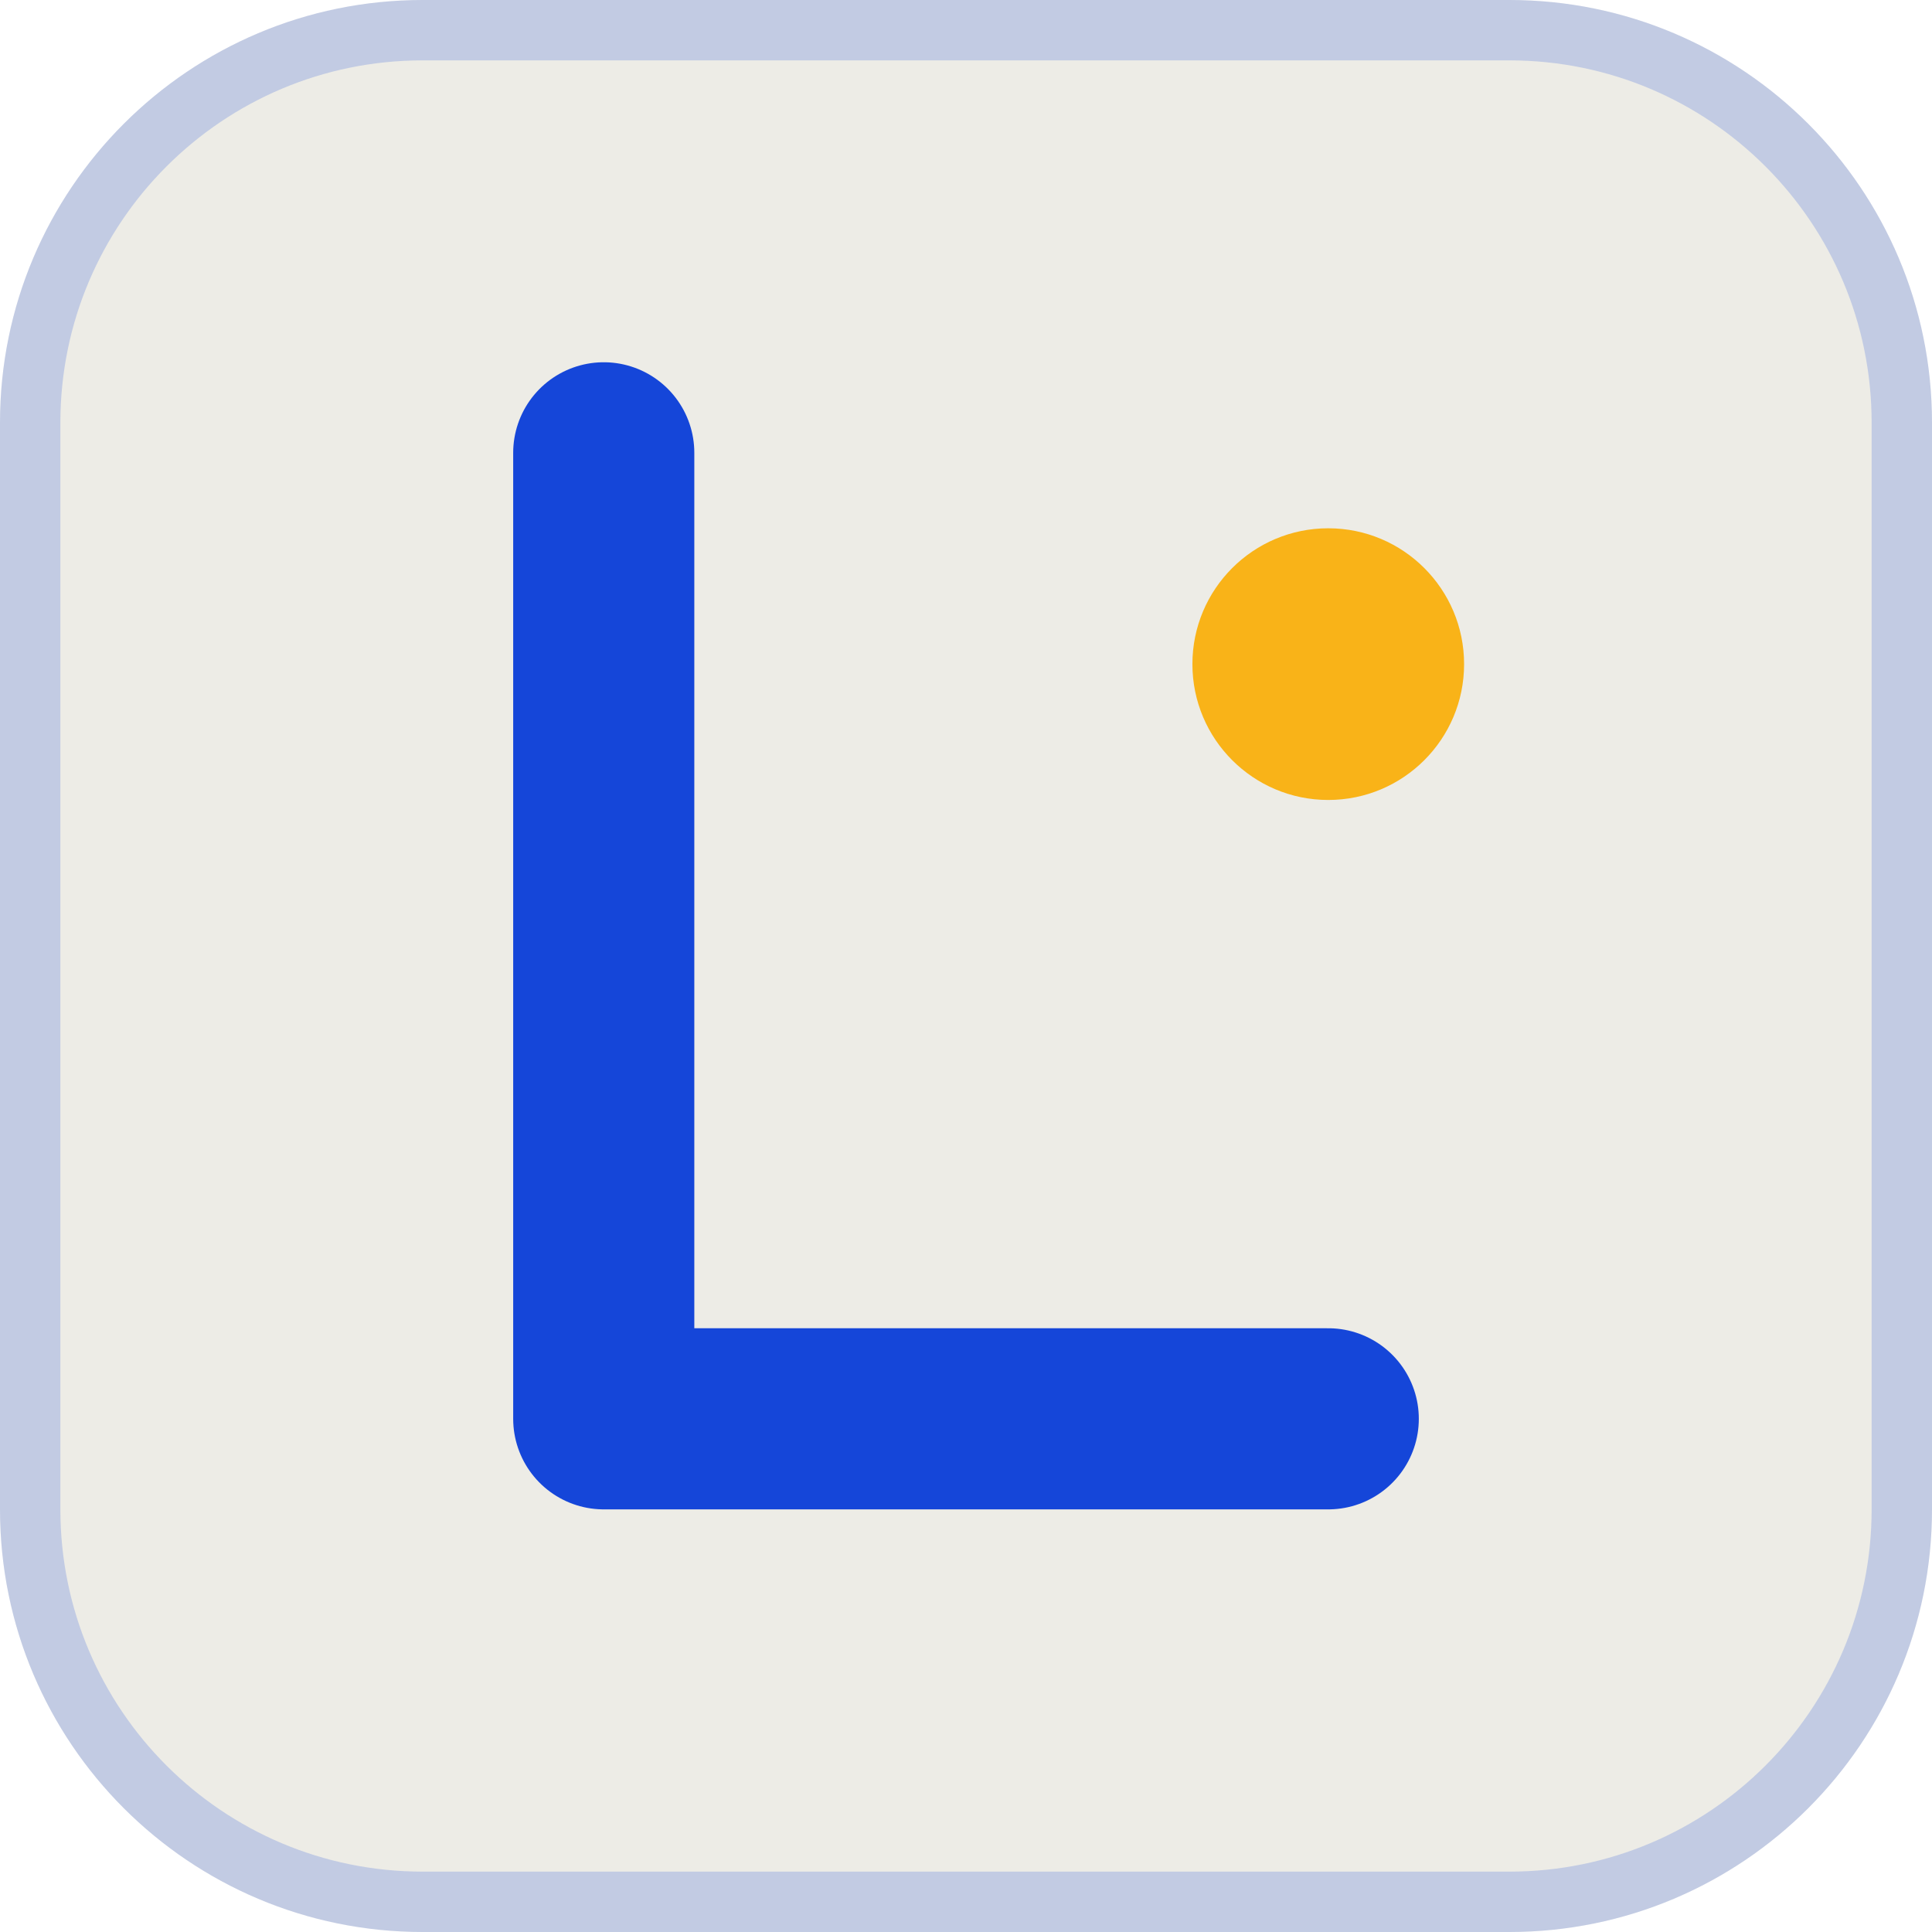
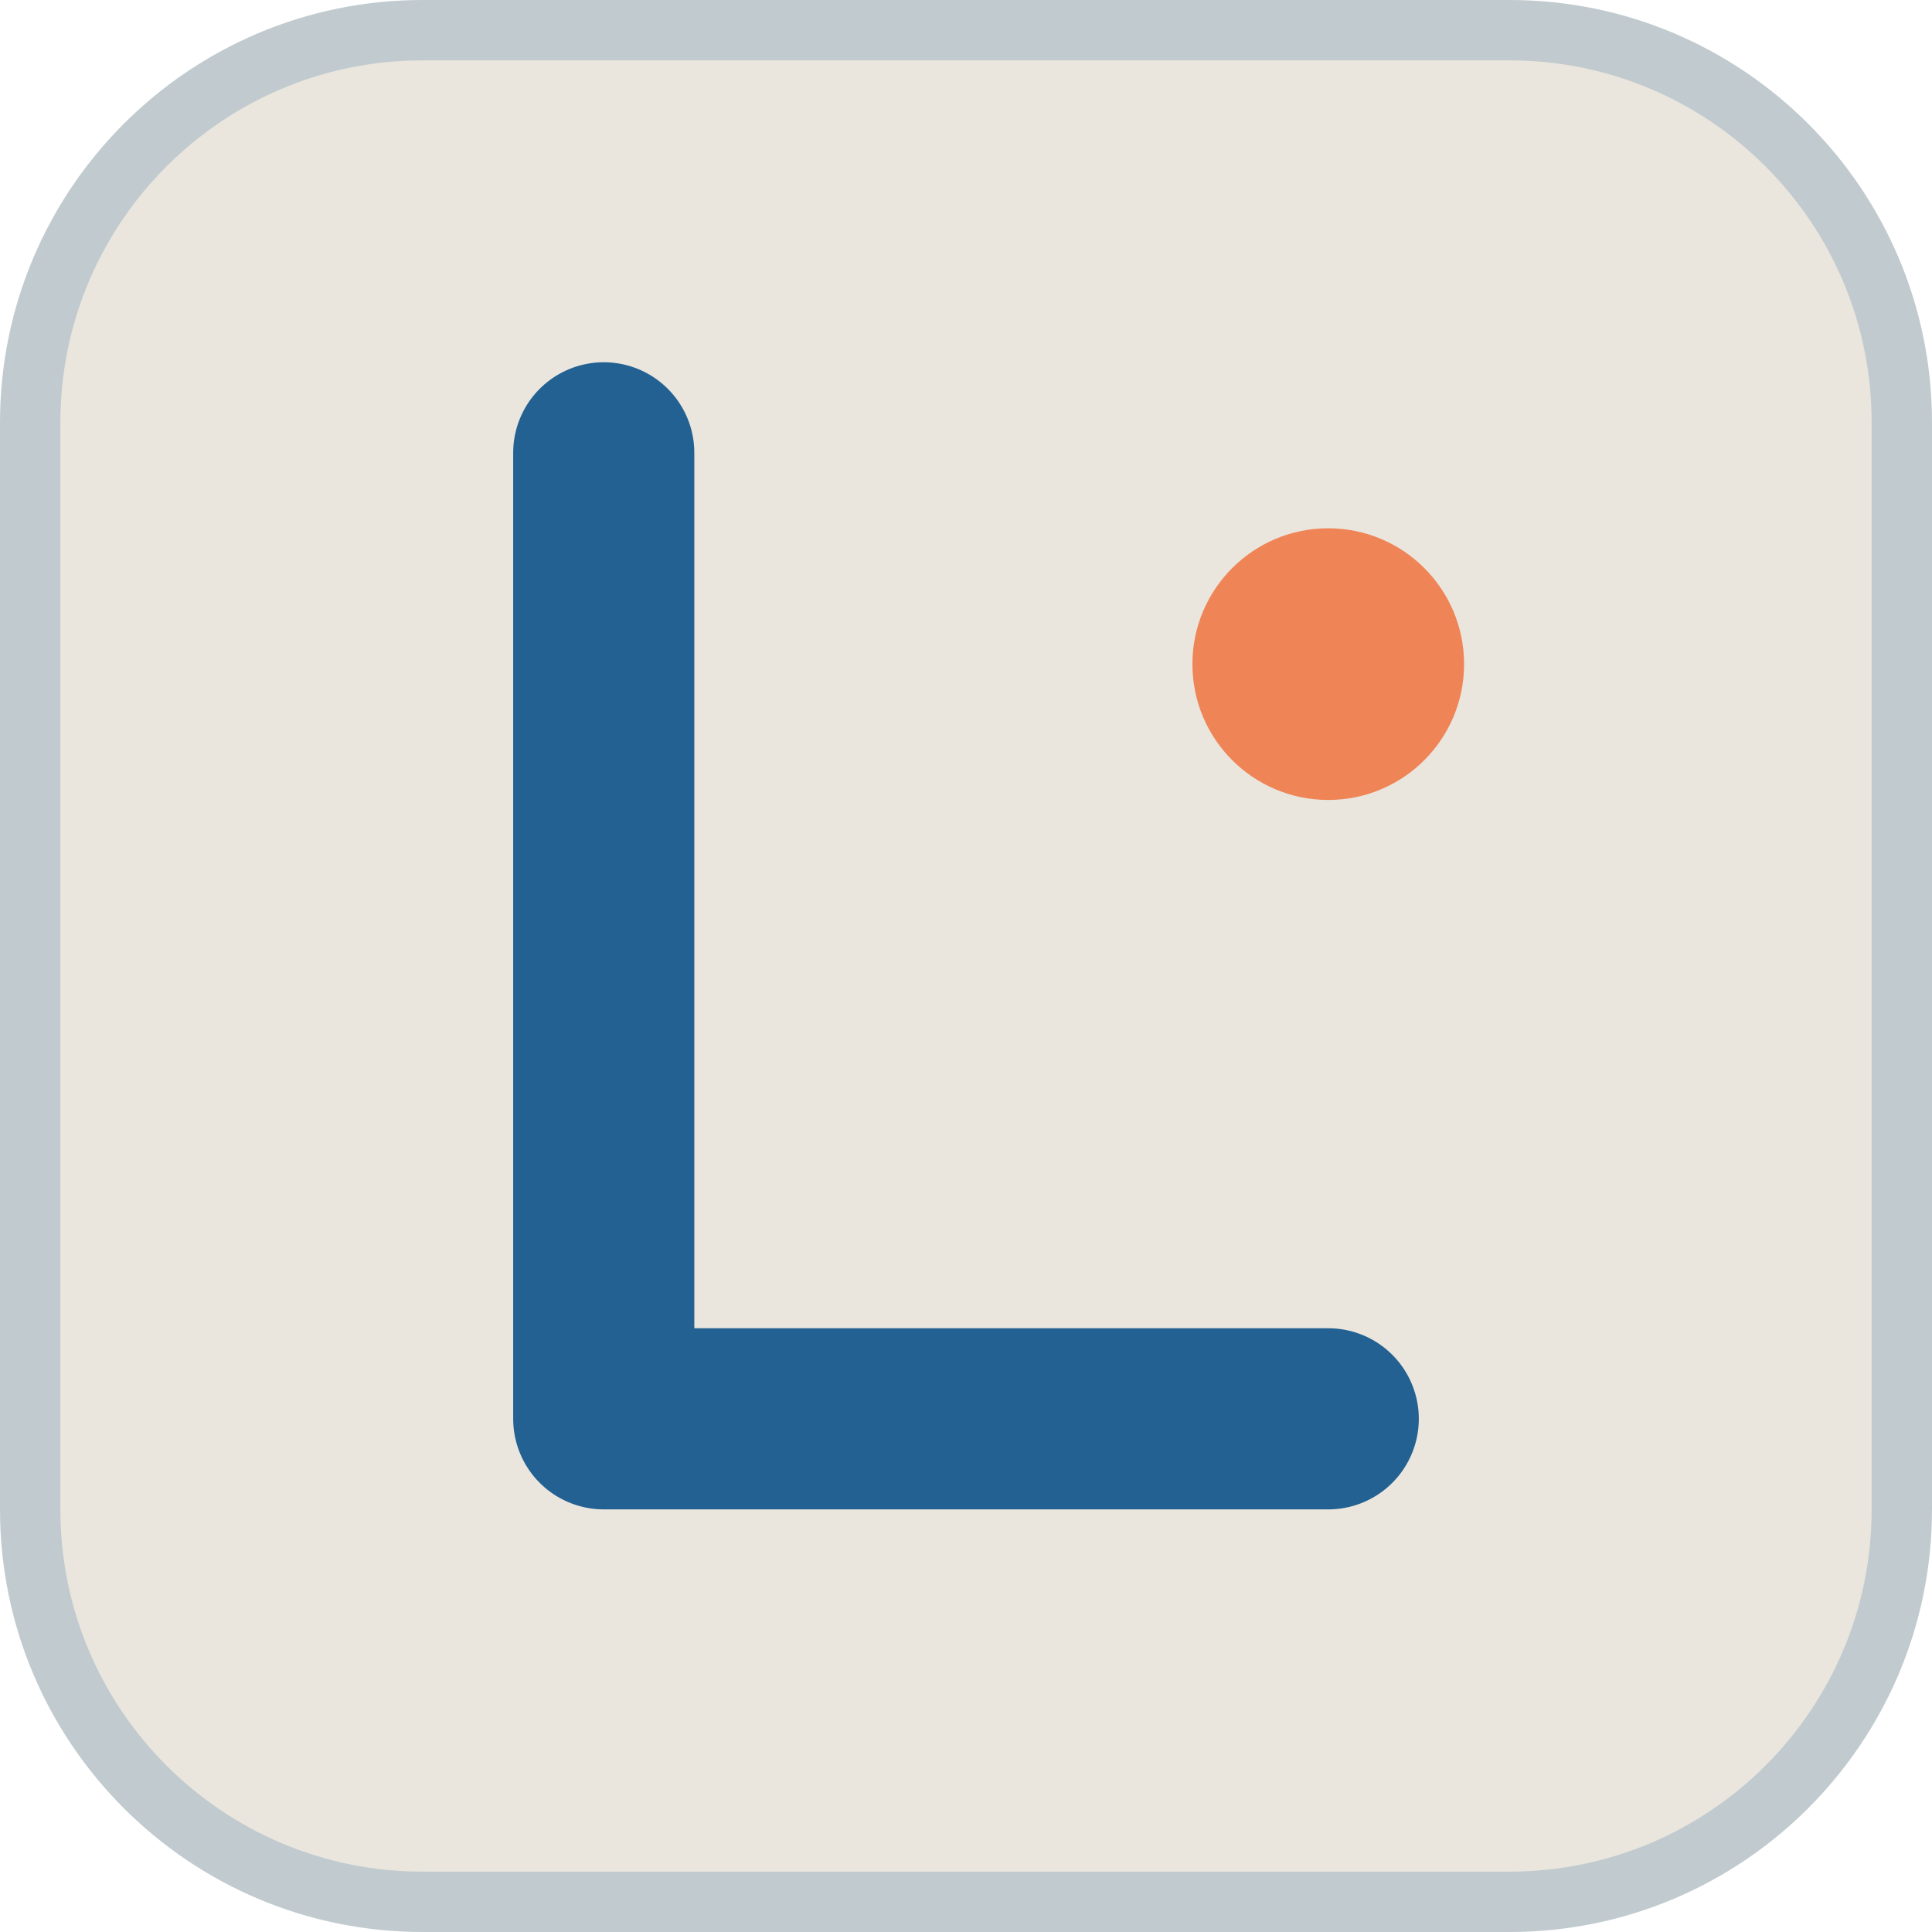
<svg xmlns="http://www.w3.org/2000/svg" viewBox="0 0 32 32" width="32" height="32">
-   <rect width="32" height="32" rx="7" fill="#EDECE6" />
-   <rect x="0.5" y="0.5" width="31" height="31" rx="6.5" stroke="#1546D9" stroke-opacity="0.2" fill="none" />
-   <path d="M 10 7.5 V 23.5 H 22" fill="none" stroke="#1546D9" stroke-width="3" stroke-linecap="round" stroke-linejoin="round" />
-   <circle cx="22" cy="11" r="2.25" fill="#F9B318" />
+   <rect width="32" height="32" rx="7" fill="#EAE6DE" />
+   <rect x="0.5" y="0.5" width="31" height="31" rx="6.5" stroke="#226192" stroke-opacity="0.2" fill="none" />
+   <path d="M 10 7.5 V 23.5 H 22" fill="none" stroke="#226192" stroke-width="3" stroke-linecap="round" stroke-linejoin="round" />
+   <circle cx="22" cy="11" r="2.25" fill="#EF8557" />
</svg>
